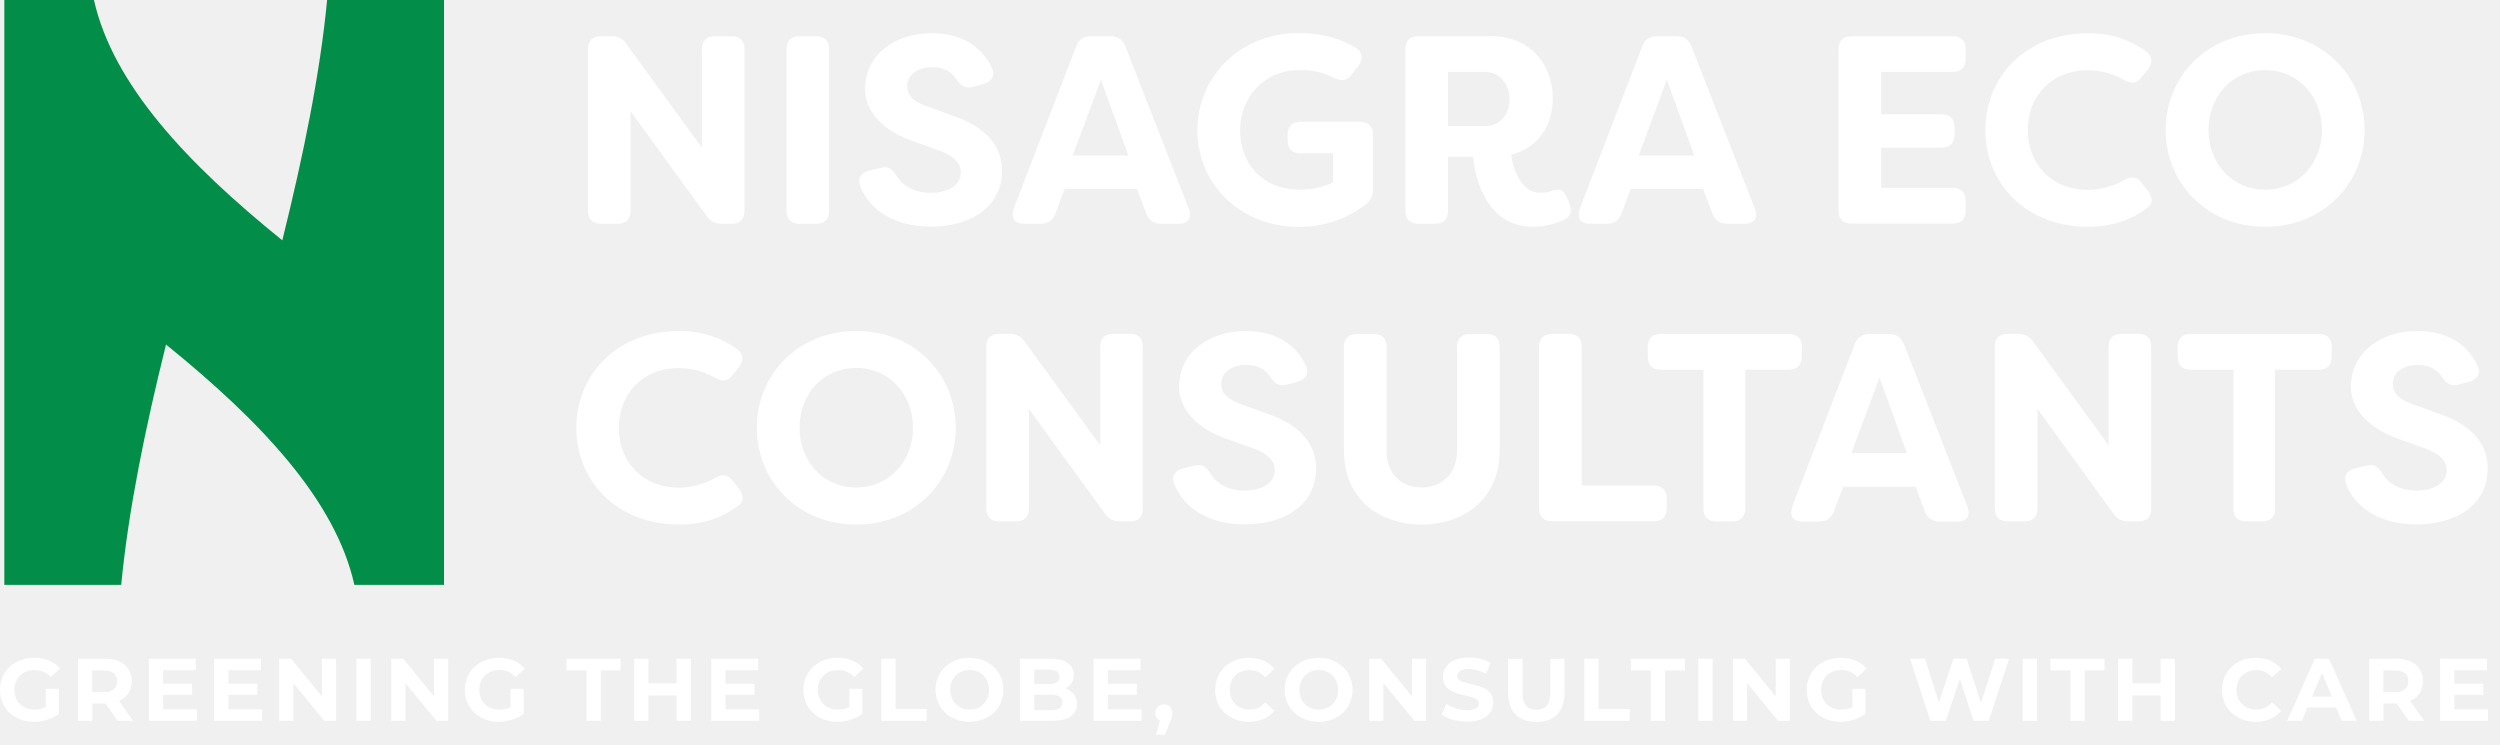
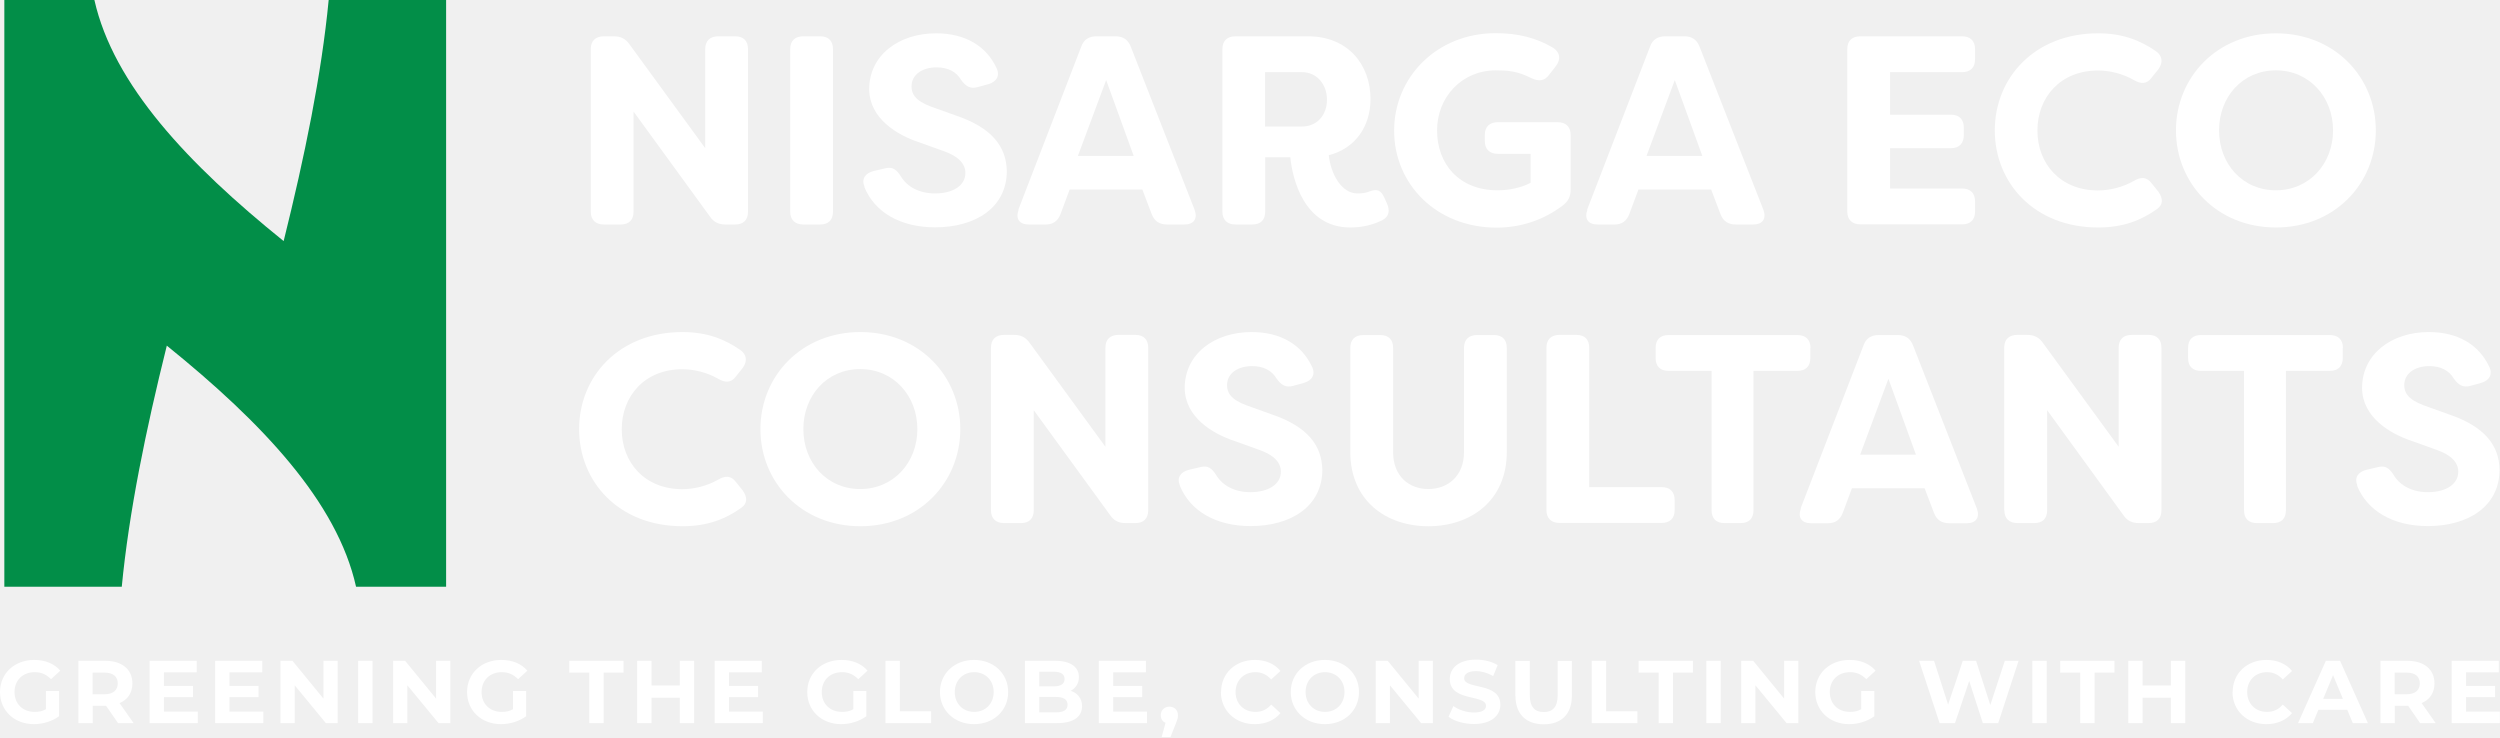
- <svg xmlns="http://www.w3.org/2000/svg" width="188" height="56" viewBox="0 0 188 56" fill="none">
-   <g clip-path="url(#clip0_45_122)">
-     <path d="M44.216 15.855V3.684C44.216 3.057 44.575 2.721 45.202 2.721H45.929C46.456 2.721 46.814 2.9 47.116 3.325L52.782 11.107V3.684C52.782 3.057 53.14 2.721 53.767 2.721H55.021C55.648 2.721 55.984 3.068 55.984 3.684V15.866C55.984 16.493 55.637 16.829 55.021 16.829H54.293C53.789 16.829 53.409 16.649 53.129 16.224L47.419 8.364V15.866C47.419 16.493 47.071 16.829 46.456 16.829H45.202C44.575 16.829 44.216 16.482 44.216 15.866V15.855Z" fill="white" />
-     <path d="M59.142 15.855V3.684C59.142 3.057 59.5 2.721 60.127 2.721H61.381C62.008 2.721 62.344 3.068 62.344 3.684V15.866C62.344 16.493 61.997 16.829 61.381 16.829H60.127C59.5 16.829 59.142 16.482 59.142 15.866V15.855Z" fill="white" />
-     <path d="M64.706 14.007C64.449 13.402 64.762 12.977 65.389 12.82L66.252 12.619C66.811 12.473 67.114 12.72 67.438 13.246C67.897 13.996 68.793 14.5 69.98 14.5C71.346 14.5 72.253 13.895 72.253 12.966C72.253 12.261 71.704 11.701 70.641 11.331L68.804 10.671C67.136 10.122 65.076 8.879 65.053 6.696C65.053 4.12 67.293 2.497 70.058 2.497C72.253 2.497 73.809 3.46 74.571 5.072C74.873 5.654 74.593 6.125 73.989 6.304L73.182 6.528C72.623 6.684 72.275 6.472 71.928 5.979C71.57 5.374 70.943 5.05 70.092 5.05C69.084 5.05 68.222 5.554 68.222 6.483C68.222 6.987 68.446 7.535 69.689 7.994L71.525 8.655C74.291 9.584 75.31 11.029 75.355 12.809C75.355 15.575 72.992 17.041 69.991 17.041C67.349 17.041 65.434 15.877 64.684 13.996L64.706 14.007Z" fill="white" />
-     <path d="M76.217 15.72L80.931 3.482C81.11 2.978 81.49 2.721 82.061 2.721H83.495C84.055 2.721 84.424 2.978 84.626 3.482L89.407 15.72C89.653 16.381 89.362 16.829 88.645 16.829H87.335C86.787 16.829 86.406 16.582 86.204 16.067L85.499 14.209H80.057L79.374 16.045C79.173 16.571 78.814 16.829 78.266 16.829H77.001C76.273 16.829 75.993 16.381 76.239 15.72H76.217ZM84.85 11.689L82.789 6.001L80.673 11.689H84.85Z" fill="white" />
-     <path d="M90.045 9.786C90.045 5.8 93.225 2.486 97.647 2.486C99.327 2.486 100.693 2.844 101.925 3.572C102.473 3.919 102.529 4.423 102.171 4.926L101.667 5.576C101.309 6.08 100.883 6.125 100.312 5.856C99.249 5.307 98.454 5.274 97.647 5.274C95.128 5.274 93.258 7.267 93.258 9.775C93.258 12.283 94.893 14.265 97.793 14.265C98.622 14.265 99.528 14.085 100.256 13.705V11.533H97.815C97.188 11.533 96.83 11.185 96.83 10.57V10.122C96.83 9.495 97.188 9.159 97.815 9.159H102.272C102.899 9.159 103.257 9.506 103.257 10.122V14.197C103.257 14.701 103.1 15.082 102.63 15.429C101.118 16.56 99.405 17.064 97.726 17.064C93.169 17.064 90.045 13.761 90.045 9.808V9.786Z" fill="white" />
-     <path d="M110.759 11.79H108.889V15.866C108.889 16.493 108.542 16.829 107.926 16.829H106.672C106.045 16.829 105.687 16.482 105.687 15.866V3.684C105.687 3.057 106.045 2.721 106.672 2.721H112.091C115.092 2.721 116.772 4.859 116.772 7.423C116.772 9.495 115.618 11.13 113.648 11.633C113.804 13.067 114.611 14.5 115.786 14.5C116.212 14.5 116.447 14.455 116.716 14.343C117.298 14.142 117.544 14.265 117.802 14.802L117.981 15.205C118.238 15.754 118.182 16.213 117.679 16.493C116.973 16.851 116.145 17.053 115.26 17.053C111.778 17.053 110.927 13.38 110.77 11.79H110.759ZM111.655 9.484C112.808 9.484 113.525 8.599 113.525 7.468C113.525 6.337 112.774 5.408 111.655 5.408H108.889V9.484H111.655Z" fill="white" />
-     <path d="M118.787 15.72L123.501 3.482C123.68 2.978 124.061 2.721 124.632 2.721H126.065C126.625 2.721 126.994 2.978 127.196 3.482L131.977 15.72C132.223 16.381 131.932 16.829 131.216 16.829H129.905C129.357 16.829 128.976 16.582 128.775 16.067L128.069 14.209H122.628L121.945 16.045C121.743 16.571 121.385 16.829 120.836 16.829H119.571C118.843 16.829 118.563 16.381 118.809 15.72H118.787ZM127.409 11.689L125.348 6.001L123.232 11.689H127.409Z" fill="white" />
-     <path d="M141.461 5.419V8.599H146.018C146.645 8.599 146.981 8.946 146.981 9.573V10.122C146.981 10.749 146.634 11.107 146.018 11.107H141.461V14.13H146.846C147.473 14.13 147.82 14.477 147.82 15.093V15.855C147.82 16.482 147.473 16.817 146.846 16.817H139.244C138.617 16.817 138.258 16.47 138.258 15.855V3.684C138.258 3.057 138.617 2.721 139.244 2.721H146.846C147.473 2.721 147.82 3.068 147.82 3.684V4.445C147.82 5.072 147.473 5.408 146.846 5.408H141.461V5.419Z" fill="white" />
-     <path d="M149.298 9.775C149.298 5.845 152.266 2.497 157.035 2.497C158.849 2.497 160.182 3.023 161.346 3.829C161.85 4.176 161.906 4.68 161.548 5.184L161.044 5.811C160.686 6.315 160.238 6.315 159.689 5.99C158.883 5.531 157.92 5.285 157.024 5.285C154.203 5.285 152.489 7.3 152.489 9.786C152.489 12.272 154.203 14.276 157.024 14.276C157.909 14.276 158.883 14.03 159.689 13.57C160.238 13.246 160.674 13.246 161.044 13.75L161.548 14.377C161.906 14.903 161.895 15.34 161.447 15.664C160.26 16.515 158.905 17.053 157.035 17.053C152.254 17.053 149.298 13.705 149.298 9.775Z" fill="white" />
-     <path d="M162.858 9.775C162.858 5.8 165.926 2.497 170.337 2.497C174.749 2.497 177.817 5.8 177.817 9.775C177.817 13.75 174.749 17.053 170.337 17.053C165.926 17.053 162.858 13.75 162.858 9.775ZM174.614 9.775C174.614 7.278 172.845 5.274 170.337 5.274C167.829 5.274 166.082 7.267 166.082 9.775C166.082 12.283 167.84 14.265 170.337 14.265C172.834 14.265 174.614 12.272 174.614 9.775Z" fill="white" />
-     <path d="M43.343 32.168C43.343 28.238 46.31 24.89 51.08 24.89C52.894 24.89 54.226 25.417 55.391 26.223C55.895 26.57 55.95 27.074 55.592 27.578L55.088 28.205C54.73 28.709 54.282 28.709 53.733 28.384C52.927 27.925 51.964 27.678 51.069 27.678C48.247 27.678 46.534 29.694 46.534 32.179C46.534 34.665 48.247 36.669 51.069 36.669C51.953 36.669 52.927 36.423 53.733 35.964C54.282 35.639 54.719 35.639 55.088 36.143L55.592 36.77C55.95 37.297 55.939 37.733 55.491 38.058C54.305 38.909 52.95 39.446 51.08 39.446C46.299 39.446 43.343 36.098 43.343 32.168Z" fill="white" />
-     <path d="M56.913 32.168C56.913 28.193 59.981 24.89 64.393 24.89C68.805 24.89 71.872 28.193 71.872 32.168C71.872 36.143 68.805 39.446 64.393 39.446C59.981 39.446 56.913 36.143 56.913 32.168ZM68.659 32.168C68.659 29.671 66.89 27.667 64.382 27.667C61.874 27.667 60.127 29.66 60.127 32.168C60.127 34.676 61.885 36.658 64.382 36.658C66.879 36.658 68.659 34.665 68.659 32.168Z" fill="white" />
-     <path d="M74.168 38.248V26.066C74.168 25.439 74.526 25.103 75.153 25.103H75.881C76.407 25.103 76.765 25.282 77.068 25.708L82.733 33.49V26.066C82.733 25.439 83.092 25.103 83.719 25.103H84.973C85.6 25.103 85.936 25.45 85.936 26.066V38.248C85.936 38.875 85.588 39.211 84.973 39.211H84.245C83.741 39.211 83.36 39.032 83.08 38.607L77.37 30.747V38.248C77.37 38.875 77.023 39.211 76.407 39.211H75.153C74.526 39.211 74.168 38.864 74.168 38.248Z" fill="white" />
-     <path d="M88.309 36.401C88.052 35.796 88.365 35.371 88.992 35.214L89.855 35.012C90.414 34.867 90.717 35.113 91.041 35.639C91.5 36.389 92.396 36.893 93.583 36.893C94.949 36.893 95.867 36.289 95.867 35.359C95.867 34.654 95.319 34.094 94.255 33.725L92.418 33.064C90.75 32.515 88.69 31.273 88.668 29.089C88.668 26.514 90.907 24.89 93.673 24.89C95.867 24.89 97.424 25.853 98.185 27.466C98.487 28.048 98.207 28.518 97.603 28.697L96.796 28.921C96.237 29.078 95.889 28.865 95.542 28.373C95.184 27.768 94.557 27.443 93.706 27.443C92.698 27.443 91.836 27.947 91.836 28.876C91.836 29.38 92.06 29.929 93.303 30.388L95.139 31.049C97.905 31.978 98.924 33.422 98.969 35.203C98.969 37.968 96.606 39.435 93.605 39.435C90.963 39.435 89.048 38.271 88.298 36.389L88.309 36.401Z" fill="white" />
-     <path d="M101.062 33.881V26.077C101.062 25.45 101.421 25.114 102.048 25.114H103.302C103.929 25.114 104.265 25.461 104.265 26.077V33.881C104.265 35.718 105.474 36.658 106.907 36.658C108.34 36.658 109.572 35.706 109.572 33.881V26.077C109.572 25.45 109.93 25.114 110.557 25.114H111.811C112.438 25.114 112.774 25.461 112.774 26.077V33.881C112.774 37.509 110.098 39.446 106.907 39.446C103.716 39.446 101.062 37.509 101.062 33.881Z" fill="white" />
-     <path d="M115.742 38.248V26.066C115.742 25.439 116.1 25.103 116.727 25.103H117.981C118.608 25.103 118.944 25.45 118.944 26.066V36.513H124.352C124.979 36.513 125.337 36.86 125.337 37.476V38.237C125.337 38.864 124.979 39.2 124.352 39.2H116.727C116.1 39.2 115.742 38.853 115.742 38.237V38.248Z" fill="white" />
-     <path d="M135.493 26.077V26.839C135.493 27.466 135.134 27.802 134.507 27.802H131.238V38.248C131.238 38.875 130.891 39.211 130.275 39.211H129.066C128.439 39.211 128.103 38.864 128.103 38.248V27.802H124.878C124.251 27.802 123.915 27.454 123.915 26.839V26.077C123.915 25.45 124.262 25.114 124.878 25.114H134.519C135.146 25.114 135.504 25.461 135.504 26.077H135.493Z" fill="white" />
-     <path d="M134.765 38.114L139.479 25.876C139.658 25.372 140.039 25.114 140.61 25.114H142.043C142.603 25.114 142.972 25.372 143.174 25.876L147.955 38.114C148.201 38.774 147.91 39.222 147.193 39.222H145.883C145.335 39.222 144.954 38.976 144.752 38.461L144.047 36.602H138.605L137.922 38.438C137.721 38.965 137.363 39.222 136.814 39.222H135.549C134.821 39.222 134.541 38.774 134.787 38.114H134.765ZM143.398 34.083L141.337 28.395L139.221 34.083H143.398Z" fill="white" />
-     <path d="M150.004 38.248V26.066C150.004 25.439 150.362 25.103 150.989 25.103H151.717C152.243 25.103 152.601 25.282 152.904 25.708L158.569 33.49V26.066C158.569 25.439 158.928 25.103 159.555 25.103H160.809C161.436 25.103 161.772 25.45 161.772 26.066V38.248C161.772 38.875 161.425 39.211 160.809 39.211H160.081C159.577 39.211 159.196 39.032 158.916 38.607L153.217 30.747V38.248C153.217 38.875 152.87 39.211 152.254 39.211H151C150.373 39.211 150.015 38.864 150.015 38.248H150.004Z" fill="white" />
-     <path d="M175.342 26.077V26.839C175.342 27.466 174.984 27.802 174.357 27.802H171.087V38.248C171.087 38.875 170.74 39.211 170.124 39.211H168.915C168.288 39.211 167.952 38.864 167.952 38.248V27.802H164.728C164.101 27.802 163.765 27.454 163.765 26.839V26.077C163.765 25.45 164.112 25.114 164.728 25.114H174.368C174.995 25.114 175.353 25.461 175.353 26.077H175.342Z" fill="white" />
-     <path d="M176.439 36.401C176.182 35.796 176.495 35.371 177.122 35.214L177.985 35.012C178.544 34.867 178.847 35.113 179.171 35.639C179.631 36.389 180.526 36.893 181.713 36.893C183.079 36.893 183.986 36.289 183.986 35.359C183.986 34.654 183.437 34.094 182.374 33.725L180.537 33.064C178.869 32.515 176.809 31.273 176.787 29.089C176.787 26.514 179.026 24.89 181.78 24.89C183.975 24.89 185.531 25.853 186.293 27.466C186.595 28.048 186.315 28.518 185.71 28.697L184.904 28.921C184.344 29.078 183.997 28.865 183.65 28.373C183.292 27.768 182.665 27.443 181.814 27.443C180.806 27.443 179.944 27.947 179.944 28.876C179.944 29.38 180.168 29.929 181.411 30.388L183.247 31.049C186.013 31.978 187.043 33.422 187.076 35.203C187.076 37.968 184.714 39.435 181.713 39.435C179.071 39.435 177.156 38.271 176.406 36.389L176.439 36.401Z" fill="white" />
-     <path d="M24.599 0C24.062 5.598 22.808 11.712 21.229 18.072C14.074 12.294 8.487 6.349 7.065 0H0.325V43.981H9.114C9.652 38.383 10.906 32.269 12.484 25.909C19.639 31.698 25.238 37.633 26.648 43.981H33.389V0H24.599Z" fill="#028E48" />
-     <path d="M3.437 51.797H4.423V53.689C3.908 54.069 3.202 54.282 2.542 54.282C1.075 54.282 0 53.274 0 51.875C0 50.475 1.086 49.468 2.564 49.468C3.381 49.468 4.064 49.748 4.512 50.274L3.818 50.912C3.471 50.554 3.079 50.386 2.609 50.386C1.702 50.386 1.086 50.99 1.086 51.875C1.086 52.759 1.702 53.364 2.598 53.364C2.889 53.364 3.169 53.319 3.437 53.163V51.797Z" fill="white" />
-     <path d="M8.834 54.204L7.939 52.905H6.942V54.204H5.867V49.535H7.883C9.137 49.535 9.909 50.184 9.909 51.225C9.909 51.931 9.562 52.446 8.946 52.703L9.999 54.204H8.834ZM7.815 50.419H6.931V52.043H7.815C8.476 52.043 8.812 51.729 8.812 51.225C8.812 50.721 8.476 50.419 7.815 50.419Z" fill="white" />
-     <path d="M14.802 53.342V54.204H11.197V49.535H14.724V50.397H12.272V51.416H14.444V52.255H12.272V53.342H14.813H14.802Z" fill="white" />
-     <path d="M19.706 53.342V54.204H16.101V49.535H19.628V50.397H17.176V51.416H19.348V52.255H17.176V53.342H19.718H19.706Z" fill="white" />
-     <path d="M25.271 49.535V54.204H24.387L22.058 51.371V54.204H20.994V49.535H21.89L24.207 52.367V49.535H25.271Z" fill="white" />
-     <path d="M26.805 49.535H27.88V54.204H26.805V49.535Z" fill="white" />
-     <path d="M33.702 49.535V54.204H32.818L30.489 51.371V54.204H29.425V49.535H30.321L32.639 52.367V49.535H33.702Z" fill="white" />
-     <path d="M38.394 51.797H39.379V53.689C38.864 54.069 38.159 54.282 37.498 54.282C36.031 54.282 34.956 53.274 34.956 51.875C34.956 50.475 36.043 49.468 37.521 49.468C38.338 49.468 39.021 49.748 39.469 50.274L38.775 50.912C38.428 50.554 38.036 50.386 37.565 50.386C36.658 50.386 36.043 50.99 36.043 51.875C36.043 52.759 36.658 53.364 37.554 53.364C37.845 53.364 38.125 53.319 38.394 53.163V51.797Z" fill="white" />
-     <path d="M44.093 50.419H42.604V49.535H46.668V50.419H45.179V54.204H44.104V50.419H44.093Z" fill="white" />
-     <path d="M51.953 49.535V54.204H50.878V52.3H48.762V54.204H47.687V49.535H48.762V51.382H50.878V49.535H51.953Z" fill="white" />
-     <path d="M57.093 53.342V54.204H53.487V49.535H57.014V50.397H54.562V51.416H56.734V52.255H54.562V53.342H57.104H57.093Z" fill="white" />
-     <path d="M63.855 51.797H64.841V53.689C64.326 54.069 63.62 54.282 62.96 54.282C61.493 54.282 60.418 53.274 60.418 51.875C60.418 50.475 61.504 49.468 62.982 49.468C63.8 49.468 64.483 49.748 64.93 50.274L64.236 50.912C63.889 50.554 63.497 50.386 63.027 50.386C62.12 50.386 61.504 50.99 61.504 51.875C61.504 52.759 62.12 53.364 63.027 53.364C63.318 53.364 63.598 53.319 63.867 53.163V51.797H63.855Z" fill="white" />
-     <path d="M66.274 49.535H67.349V53.319H69.689V54.204H66.274V49.535Z" fill="white" />
-     <path d="M70.35 51.875C70.35 50.486 71.436 49.468 72.903 49.468C74.369 49.468 75.455 50.486 75.455 51.875C75.455 53.263 74.369 54.282 72.903 54.282C71.436 54.282 70.35 53.252 70.35 51.875ZM74.369 51.875C74.369 50.99 73.742 50.386 72.914 50.386C72.085 50.386 71.458 50.99 71.458 51.875C71.458 52.759 72.085 53.364 72.914 53.364C73.742 53.364 74.369 52.759 74.369 51.875Z" fill="white" />
-     <path d="M80.987 52.927C80.987 53.733 80.348 54.204 79.117 54.204H76.709V49.535H78.982C80.147 49.535 80.751 50.016 80.751 50.755C80.751 51.225 80.505 51.584 80.136 51.785C80.651 51.953 80.987 52.356 80.987 52.938V52.927ZM77.784 50.352V51.449H78.859C79.385 51.449 79.677 51.27 79.677 50.901C79.677 50.531 79.397 50.352 78.859 50.352H77.784ZM79.9 52.827C79.9 52.435 79.598 52.244 79.038 52.244H77.784V53.398H79.038C79.598 53.398 79.9 53.218 79.9 52.827Z" fill="white" />
-     <path d="M85.846 53.342V54.204H82.241V49.535H85.768V50.397H83.316V51.416H85.488V52.255H83.316V53.342H85.857H85.846Z" fill="white" />
-     <path d="M88.164 53.61C88.164 53.789 88.141 53.913 87.985 54.282L87.604 55.245H86.943L87.234 54.181C87.022 54.103 86.876 53.89 86.876 53.61C86.876 53.23 87.156 52.972 87.525 52.972C87.895 52.972 88.164 53.23 88.164 53.61Z" fill="white" />
-     <path d="M91.388 51.875C91.388 50.464 92.475 49.468 93.919 49.468C94.725 49.468 95.397 49.759 95.834 50.296L95.139 50.934C94.826 50.576 94.434 50.386 93.964 50.386C93.09 50.386 92.475 51.002 92.475 51.875C92.475 52.748 93.09 53.364 93.964 53.364C94.434 53.364 94.826 53.185 95.139 52.815L95.834 53.454C95.397 53.991 94.714 54.282 93.908 54.282C92.463 54.282 91.377 53.274 91.377 51.875H91.388Z" fill="white" />
-     <path d="M96.606 51.875C96.606 50.486 97.692 49.468 99.159 49.468C100.626 49.468 101.712 50.486 101.712 51.875C101.712 53.263 100.626 54.282 99.159 54.282C97.692 54.282 96.606 53.252 96.606 51.875ZM100.626 51.875C100.626 50.99 99.999 50.386 99.17 50.386C98.342 50.386 97.715 50.99 97.715 51.875C97.715 52.759 98.342 53.364 99.17 53.364C99.999 53.364 100.626 52.759 100.626 51.875Z" fill="white" />
-     <path d="M107.243 49.535V54.204H106.359L104.03 51.371V54.204H102.966V49.535H103.862L106.179 52.367V49.535H107.243Z" fill="white" />
-     <path d="M108.408 53.745L108.777 52.927C109.169 53.207 109.751 53.409 110.322 53.409C110.96 53.409 111.218 53.196 111.218 52.905C111.218 52.032 108.508 52.625 108.508 50.901C108.508 50.106 109.147 49.445 110.479 49.445C111.061 49.445 111.666 49.591 112.091 49.859L111.755 50.677C111.319 50.43 110.882 50.307 110.468 50.307C109.83 50.307 109.583 50.554 109.583 50.845C109.583 51.707 112.293 51.113 112.293 52.827C112.293 53.61 111.643 54.271 110.322 54.271C109.583 54.271 108.833 54.058 108.419 53.733L108.408 53.745Z" fill="white" />
-     <path d="M113.413 52.155V49.546H114.499V52.121C114.499 53.006 114.879 53.375 115.54 53.375C116.201 53.375 116.581 53.006 116.581 52.121V49.546H117.645V52.155C117.645 53.532 116.861 54.293 115.54 54.293C114.219 54.293 113.424 53.532 113.424 52.155H113.413Z" fill="white" />
-     <path d="M119.134 49.535H120.209V53.319H122.549V54.204H119.134V49.535Z" fill="white" />
-     <path d="M124.128 50.419H122.639V49.535H126.703V50.419H125.214V54.204H124.139V50.419H124.128Z" fill="white" />
-     <path d="M127.711 49.535H128.786V54.204H127.711V49.535Z" fill="white" />
-     <path d="M134.597 49.535V54.204H133.712L131.383 51.371V54.204H130.32V49.535H131.216L133.533 52.367V49.535H134.597Z" fill="white" />
-     <path d="M139.3 51.797H140.285V53.689C139.77 54.069 139.064 54.282 138.404 54.282C136.937 54.282 135.862 53.274 135.862 51.875C135.862 50.475 136.948 49.468 138.426 49.468C139.244 49.468 139.927 49.748 140.374 50.274L139.68 50.912C139.333 50.554 138.941 50.386 138.471 50.386C137.564 50.386 136.948 50.99 136.948 51.875C136.948 52.759 137.564 53.364 138.46 53.364C138.751 53.364 139.031 53.319 139.3 53.163V51.797Z" fill="white" />
-     <path d="M151.079 49.535L149.556 54.204H148.403L147.384 51.046L146.32 54.204H145.167L143.633 49.535H144.752L145.805 52.815L146.902 49.535H147.899L148.962 52.849L150.049 49.535H151.079Z" fill="white" />
-     <path d="M152.109 49.535H153.184V54.204H152.109V49.535Z" fill="white" />
-     <path d="M155.681 50.419H154.191V49.535H158.256V50.419H156.767V54.204H155.692V50.419H155.681Z" fill="white" />
-     <path d="M163.552 49.535V54.204H162.477V52.3H160.361V54.204H159.286V49.535H160.361V51.382H162.477V49.535H163.552Z" fill="white" />
-     <path d="M167.101 51.875C167.101 50.464 168.187 49.468 169.632 49.468C170.438 49.468 171.11 49.759 171.546 50.296L170.852 50.934C170.539 50.576 170.147 50.386 169.677 50.386C168.803 50.386 168.187 51.002 168.187 51.875C168.187 52.748 168.803 53.364 169.677 53.364C170.147 53.364 170.539 53.185 170.852 52.815L171.546 53.454C171.099 53.991 170.427 54.282 169.621 54.282C168.176 54.282 167.09 53.274 167.09 51.875H167.101Z" fill="white" />
-     <path d="M175.689 53.207H173.517L173.103 54.204H171.994L174.077 49.535H175.141L177.223 54.204H176.092L175.678 53.207H175.689ZM175.353 52.39L174.614 50.61L173.875 52.39H175.365H175.353Z" fill="white" />
-     <path d="M181.131 54.204L180.235 52.905H179.239V54.204H178.164V49.535H180.179C181.433 49.535 182.206 50.184 182.206 51.225C182.206 51.931 181.859 52.446 181.243 52.703L182.295 54.204H181.131ZM180.112 50.419H179.227V52.043H180.112C180.773 52.043 181.108 51.729 181.108 51.225C181.108 50.721 180.773 50.419 180.112 50.419Z" fill="white" />
-     <path d="M187.099 53.342V54.204H183.493V49.535H187.02V50.397H184.568V51.416H186.741V52.255H184.568V53.342H187.11H187.099Z" fill="white" />
+ <svg xmlns="http://www.w3.org/2000/svg" width="200" height="59" viewBox="0 0 200 59" fill="none">
+   <g clip-path="url(#clip0_55_664)">
+     <path d="M47.262 16.921V3.931C47.262 3.262 47.645 2.904 48.316 2.904H49.093C49.656 2.904 50.039 3.095 50.362 3.549L56.418 11.854V3.931C56.418 3.262 56.801 2.904 57.471 2.904H58.812C59.482 2.904 59.841 3.274 59.841 3.931V16.933C59.841 17.602 59.47 17.96 58.812 17.96H58.034C57.495 17.96 57.088 17.769 56.789 17.315L50.685 8.926V16.933C50.685 17.602 50.314 17.96 49.656 17.96H48.316C47.645 17.96 47.262 17.59 47.262 16.933V16.921Z" fill="white" />
+     <path d="M63.216 16.921V3.931C63.216 3.262 63.599 2.904 64.269 2.904H65.609C66.28 2.904 66.639 3.274 66.639 3.931V16.933C66.639 17.602 66.268 17.96 65.609 17.96H64.269C63.599 17.96 63.216 17.59 63.216 16.933V16.921Z" fill="white" />
+     <path d="M69.164 14.949C68.889 14.304 69.224 13.85 69.894 13.682L70.816 13.467C71.414 13.312 71.737 13.575 72.084 14.136C72.575 14.937 73.532 15.475 74.801 15.475C76.261 15.475 77.231 14.829 77.231 13.838C77.231 13.085 76.644 12.487 75.507 12.093L73.544 11.388C71.761 10.803 69.559 9.476 69.535 7.146C69.535 4.397 71.929 2.665 74.885 2.665C77.231 2.665 78.894 3.692 79.708 5.413C80.031 6.035 79.732 6.536 79.086 6.728L78.224 6.967C77.626 7.134 77.254 6.907 76.883 6.381C76.501 5.736 75.83 5.389 74.921 5.389C73.844 5.389 72.922 5.927 72.922 6.919C72.922 7.457 73.161 8.042 74.49 8.532L76.453 9.237C79.409 10.229 80.498 11.77 80.546 13.67C80.546 16.622 78.02 18.187 74.813 18.187C71.989 18.187 69.942 16.945 69.14 14.937L69.164 14.949Z" fill="white" />
+     <path d="M81.467 16.777L86.506 3.716C86.697 3.179 87.104 2.904 87.715 2.904H89.247C89.845 2.904 90.24 3.179 90.455 3.716L95.566 16.777C95.829 17.482 95.518 17.96 94.752 17.96H93.352C92.765 17.96 92.358 17.697 92.143 17.148L91.389 15.164H85.572L84.842 17.124C84.627 17.686 84.244 17.96 83.657 17.96H82.305C81.527 17.96 81.228 17.482 81.491 16.777H81.467ZM90.695 12.475L88.493 6.405L86.231 12.475H90.695Z" fill="white" />
+     <path d="M111.531 10.444C111.531 6.19 114.93 2.653 119.658 2.653C121.453 2.653 122.913 3.035 124.23 3.812C124.816 4.182 124.876 4.72 124.493 5.258L123.954 5.951C123.571 6.489 123.116 6.536 122.506 6.25C121.369 5.664 120.519 5.628 119.658 5.628C116.965 5.628 114.966 7.755 114.966 10.432C114.966 13.109 116.714 15.224 119.813 15.224C120.699 15.224 121.668 15.033 122.446 14.626V12.308H119.837C119.167 12.308 118.784 11.938 118.784 11.28V10.803C118.784 10.133 119.167 9.775 119.837 9.775H124.601C125.271 9.775 125.654 10.145 125.654 10.803V15.152C125.654 15.69 125.486 16.096 124.984 16.467C123.368 17.674 121.537 18.211 119.741 18.211C114.87 18.211 111.531 14.686 111.531 10.468V10.444Z" fill="white" />
+     <path d="M103.213 12.583H101.215V16.933C101.215 17.602 100.844 17.96 100.185 17.96H98.845C98.175 17.96 97.792 17.59 97.792 16.933V3.931C97.792 3.262 98.175 2.904 98.845 2.904H104.638C107.845 2.904 109.64 5.186 109.64 7.923C109.64 10.133 108.408 11.878 106.301 12.416C106.469 13.945 107.33 15.475 108.587 15.475C109.042 15.475 109.293 15.427 109.58 15.307C110.203 15.092 110.466 15.224 110.741 15.797L110.933 16.228C111.208 16.813 111.148 17.303 110.61 17.602C109.856 17.984 108.97 18.199 108.025 18.199C104.303 18.199 103.393 14.28 103.225 12.583H103.213ZM104.159 10.121C105.392 10.121 106.158 9.177 106.158 7.97C106.158 6.764 105.356 5.772 104.159 5.772H101.203V10.121H104.159Z" fill="white" />
+     <path d="M126.97 16.777L132.009 3.716C132.2 3.179 132.607 2.904 133.218 2.904H134.75C135.348 2.904 135.743 3.179 135.958 3.716L141.069 16.777C141.332 17.482 141.021 17.96 140.255 17.96H138.855C138.268 17.96 137.861 17.697 137.646 17.148L136.892 15.164H131.075L130.345 17.124C130.13 17.686 129.747 17.96 129.16 17.96H127.808C127.03 17.96 126.731 17.482 126.994 16.777H126.97ZM136.186 12.475L133.984 6.405L131.722 12.475H136.186Z" fill="white" />
+     <path d="M151.206 5.784V9.177H156.077C156.747 9.177 157.106 9.548 157.106 10.217V10.803C157.106 11.472 156.735 11.854 156.077 11.854H151.206V15.08H156.962C157.633 15.08 158.004 15.451 158.004 16.108V16.921C158.004 17.59 157.633 17.948 156.962 17.948H148.836C148.166 17.948 147.783 17.578 147.783 16.921V3.931C147.783 3.262 148.166 2.904 148.836 2.904H156.962C157.633 2.904 158.004 3.274 158.004 3.931V4.744C158.004 5.413 157.633 5.772 156.962 5.772H151.206V5.784Z" fill="white" />
+     <path d="M159.583 10.432C159.583 6.238 162.755 2.665 167.853 2.665C169.792 2.665 171.217 3.226 172.461 4.087C173 4.457 173.06 4.995 172.677 5.533L172.138 6.202C171.755 6.74 171.276 6.74 170.69 6.393C169.828 5.903 168.799 5.64 167.842 5.64C164.826 5.64 162.994 7.791 162.994 10.444C162.994 13.097 164.826 15.236 167.842 15.236C168.787 15.236 169.828 14.973 170.69 14.483C171.276 14.136 171.743 14.136 172.138 14.674L172.677 15.343C173.06 15.905 173.048 16.371 172.569 16.718C171.3 17.626 169.852 18.199 167.853 18.199C162.743 18.199 159.583 14.626 159.583 10.432Z" fill="white" />
+     <path d="M174.077 10.432C174.077 6.19 177.356 2.665 182.072 2.665C186.787 2.665 190.066 6.19 190.066 10.432C190.066 14.674 186.787 18.199 182.072 18.199C177.356 18.199 174.077 14.674 174.077 10.432ZM186.644 10.432C186.644 7.767 184.753 5.628 182.072 5.628C179.391 5.628 177.524 7.755 177.524 10.432C177.524 13.109 179.403 15.224 182.072 15.224C184.741 15.224 186.644 13.097 186.644 10.432Z" fill="white" />
+     <path d="M46.329 34.331C46.329 30.137 49.5 26.564 54.599 26.564C56.538 26.564 57.962 27.126 59.206 27.986C59.745 28.356 59.805 28.894 59.422 29.432L58.883 30.101C58.5 30.639 58.022 30.639 57.435 30.292C56.574 29.802 55.544 29.539 54.587 29.539C51.571 29.539 49.74 31.69 49.74 34.343C49.74 36.996 51.571 39.135 54.587 39.135C55.532 39.135 56.574 38.872 57.435 38.382C58.022 38.036 58.488 38.036 58.883 38.573L59.422 39.242C59.805 39.804 59.793 40.27 59.314 40.617C58.046 41.525 56.597 42.098 54.599 42.098C49.488 42.098 46.329 38.526 46.329 34.331Z" fill="white" />
+     <path d="M60.834 34.331C60.834 30.089 64.113 26.564 68.829 26.564C73.544 26.564 76.824 30.089 76.824 34.331C76.824 38.573 73.544 42.098 68.829 42.098C64.113 42.098 60.834 38.573 60.834 34.331ZM73.389 34.331C73.389 31.666 71.498 29.527 68.817 29.527C66.136 29.527 64.269 31.654 64.269 34.331C64.269 37.008 66.148 39.123 68.817 39.123C71.486 39.123 73.389 36.996 73.389 34.331Z" fill="white" />
+     <path d="M79.277 40.82V27.819C79.277 27.149 79.66 26.791 80.33 26.791H81.108C81.671 26.791 82.054 26.982 82.377 27.436L88.433 35.741V27.819C88.433 27.149 88.816 26.791 89.486 26.791H90.826C91.497 26.791 91.856 27.162 91.856 27.819V40.82C91.856 41.489 91.485 41.847 90.826 41.847H90.048C89.51 41.847 89.103 41.656 88.804 41.202L82.7 32.814V40.82C82.7 41.489 82.329 41.847 81.671 41.847H80.33C79.66 41.847 79.277 41.477 79.277 40.82Z" fill="white" />
+     <path d="M94.393 38.848C94.118 38.203 94.453 37.749 95.123 37.581L96.044 37.366C96.643 37.211 96.966 37.474 97.313 38.036C97.804 38.836 98.761 39.374 100.03 39.374C101.49 39.374 102.471 38.729 102.471 37.737C102.471 36.984 101.885 36.386 100.748 35.992L98.785 35.287C97.002 34.702 94.8 33.375 94.776 31.045C94.776 28.297 97.169 26.564 100.126 26.564C102.471 26.564 104.135 27.592 104.949 29.312C105.272 29.934 104.973 30.436 104.326 30.627L103.465 30.866C102.866 31.033 102.495 30.806 102.124 30.28C101.741 29.635 101.071 29.288 100.162 29.288C99.084 29.288 98.163 29.826 98.163 30.818C98.163 31.356 98.402 31.941 99.731 32.431L101.693 33.136C104.65 34.128 105.739 35.67 105.787 37.569C105.787 40.521 103.261 42.087 100.054 42.087C97.229 42.087 95.183 40.844 94.381 38.836L94.393 38.848Z" fill="white" />
+     <path d="M108.025 36.16V27.831C108.025 27.162 108.408 26.803 109.078 26.803H110.418C111.088 26.803 111.448 27.173 111.448 27.831V36.16C111.448 38.119 112.74 39.123 114.272 39.123C115.804 39.123 117.12 38.107 117.12 36.16V27.831C117.12 27.162 117.503 26.803 118.174 26.803H119.514C120.184 26.803 120.543 27.173 120.543 27.831V36.16C120.543 40.031 117.683 42.099 114.272 42.099C110.861 42.099 108.025 40.031 108.025 36.16Z" fill="white" />
+     <path d="M123.715 40.82V27.819C123.715 27.149 124.098 26.791 124.768 26.791H126.109C126.779 26.791 127.138 27.162 127.138 27.819V38.968H132.918C133.589 38.968 133.972 39.338 133.972 39.995V40.808C133.972 41.477 133.589 41.836 132.918 41.836H124.768C124.098 41.836 123.715 41.465 123.715 40.808V40.82Z" fill="white" />
+     <path d="M144.827 27.831V28.643C144.827 29.312 144.444 29.671 143.774 29.671H140.279V40.82C140.279 41.489 139.908 41.847 139.25 41.847H137.957C137.287 41.847 136.928 41.477 136.928 40.82V29.671H133.481C132.811 29.671 132.452 29.3 132.452 28.643V27.831C132.452 27.162 132.823 26.803 133.481 26.803H143.786C144.456 26.803 144.839 27.173 144.839 27.831H144.827Z" fill="white" />
+     <path d="M144.049 40.676L149.087 27.616C149.279 27.078 149.686 26.803 150.296 26.803H151.828C152.427 26.803 152.821 27.078 153.037 27.616L158.147 40.676C158.411 41.382 158.099 41.859 157.333 41.859H155.933C155.347 41.859 154.94 41.597 154.724 41.047L153.97 39.063H148.154L147.424 41.023C147.208 41.585 146.825 41.859 146.239 41.859H144.887C144.109 41.859 143.809 41.382 144.073 40.676H144.049ZM153.276 36.375L151.074 30.304L148.812 36.375H153.276Z" fill="white" />
+     <path d="M160.337 40.82V27.819C160.337 27.149 160.72 26.791 161.391 26.791H162.169C162.731 26.791 163.114 26.982 163.437 27.436L169.493 35.741V27.819C169.493 27.149 169.876 26.791 170.546 26.791H171.887C172.557 26.791 172.916 27.162 172.916 27.819V40.82C172.916 41.489 172.545 41.847 171.887 41.847H171.109C170.57 41.847 170.163 41.656 169.864 41.202L163.772 32.814V40.82C163.772 41.489 163.401 41.847 162.743 41.847H161.403C160.732 41.847 160.349 41.477 160.349 40.82H160.337Z" fill="white" />
+     <path d="M187.421 27.831V28.643C187.421 29.312 187.038 29.671 186.368 29.671H182.874V40.82C182.874 41.489 182.503 41.847 181.844 41.847H180.552C179.881 41.847 179.522 41.477 179.522 40.82V29.671H176.076C175.405 29.671 175.046 29.3 175.046 28.643V27.831C175.046 27.162 175.417 26.803 176.076 26.803H186.38C187.05 26.803 187.433 27.173 187.433 27.831H187.421Z" fill="white" />
+     <path d="M188.594 38.848C188.319 38.203 188.654 37.749 189.324 37.581L190.246 37.366C190.844 37.211 191.167 37.474 191.515 38.036C192.005 38.836 192.963 39.374 194.231 39.374C195.691 39.374 196.661 38.729 196.661 37.737C196.661 36.984 196.074 36.386 194.937 35.992L192.975 35.287C191.191 34.702 188.989 33.375 188.965 31.045C188.965 28.297 191.359 26.564 194.303 26.564C196.649 26.564 198.312 27.592 199.126 29.312C199.449 29.934 199.15 30.436 198.504 30.627L197.642 30.866C197.044 31.033 196.673 30.806 196.302 30.28C195.919 29.635 195.249 29.288 194.339 29.288C193.262 29.288 192.34 29.826 192.34 30.818C192.34 31.356 192.58 31.941 193.908 32.431L195.871 33.136C198.827 34.128 199.928 35.67 199.964 37.569C199.964 40.521 197.439 42.087 194.231 42.087C191.407 42.087 189.36 40.844 188.558 38.836L188.594 38.848Z" fill="white" />
+     <path d="M26.294 0C25.72 5.975 24.379 12.499 22.692 19.287C15.044 13.121 9.072 6.775 7.552 0H0.347V46.938H9.742C10.317 40.963 11.657 34.439 13.345 27.651C20.992 33.829 26.976 40.163 28.484 46.938H35.689V0H26.294Z" fill="#028E48" />
+     <path d="M3.674 55.279H4.727V57.298C4.177 57.705 3.423 57.932 2.717 57.932C1.149 57.932 0 56.856 0 55.363C0 53.869 1.161 52.794 2.741 52.794C3.614 52.794 4.344 53.092 4.823 53.654L4.081 54.335C3.71 53.953 3.291 53.773 2.789 53.773C1.819 53.773 1.161 54.419 1.161 55.363C1.161 56.307 1.819 56.952 2.777 56.952C3.088 56.952 3.387 56.904 3.674 56.737V55.279Z" fill="white" />
+     <path d="M9.443 57.848L8.485 56.462H7.42V57.848H6.271V52.865H8.426C9.766 52.865 10.592 53.558 10.592 54.67C10.592 55.422 10.221 55.972 9.563 56.247L10.688 57.848H9.443ZM8.354 53.809H7.408V55.542H8.354C9.06 55.542 9.419 55.207 9.419 54.67C9.419 54.132 9.06 53.809 8.354 53.809Z" fill="white" />
+     <path d="M15.822 56.928V57.848H11.968V52.865H15.738V53.785H13.117V54.873H15.439V55.769H13.117V56.928H15.834H15.822Z" fill="white" />
+     <path d="M21.064 56.928V57.848H17.21V52.865H20.98V53.785H18.359V54.873H20.681V55.769H18.359V56.928H21.076H21.064Z" fill="white" />
+     <path d="M27.012 52.865V57.848H26.067L23.577 54.825V57.848H22.44V52.865H23.398L25.875 55.889V52.865H27.012Z" fill="white" />
+     <path d="M28.652 52.865H29.801V57.848H28.652V52.865Z" fill="white" />
+     <path d="M36.024 52.865V57.848H35.079L32.589 54.825V57.848H31.452V52.865H32.41L34.887 55.889V52.865H36.024Z" fill="white" />
+     <path d="M41.039 55.279H42.092V57.298C41.541 57.705 40.788 57.932 40.081 57.932C38.514 57.932 37.365 56.856 37.365 55.363C37.365 53.869 38.526 52.794 40.105 52.794C40.979 52.794 41.709 53.092 42.188 53.654L41.446 54.335C41.075 53.953 40.656 53.773 40.153 53.773C39.184 53.773 38.526 54.419 38.526 55.363C38.526 56.307 39.184 56.952 40.141 56.952C40.452 56.952 40.752 56.904 41.039 56.737V55.279Z" fill="white" />
+     <path d="M47.131 53.809H45.539V52.865H49.883V53.809H48.292V57.848H47.143V53.809H47.131Z" fill="white" />
+     <path d="M55.532 52.865V57.848H54.383V55.817H52.121V57.848H50.972V52.865H52.121V54.837H54.383V52.865H55.532Z" fill="white" />
+     <path d="M61.026 56.928V57.848H57.172V52.865H60.942V53.785H58.321V54.873H60.643V55.769H58.321V56.928H61.038H61.026Z" fill="white" />
+     <path d="M68.254 55.279H69.308V57.298C68.757 57.705 68.003 57.932 67.297 57.932C65.729 57.932 64.58 56.856 64.58 55.363C64.58 53.869 65.741 52.794 67.321 52.794C68.195 52.794 68.925 53.092 69.403 53.654L68.661 54.335C68.29 53.953 67.871 53.773 67.369 53.773C66.399 53.773 65.741 54.419 65.741 55.363C65.741 56.307 66.399 56.952 67.369 56.952C67.68 56.952 67.979 56.904 68.266 56.737V55.279H68.254Z" fill="white" />
+     <path d="M70.84 52.865H71.989V56.904H74.49V57.848H70.84V52.865Z" fill="white" />
+     <path d="M75.196 55.363C75.196 53.881 76.357 52.794 77.925 52.794C79.493 52.794 80.653 53.881 80.653 55.363C80.653 56.844 79.493 57.932 77.925 57.932C76.357 57.932 75.196 56.832 75.196 55.363ZM79.493 55.363C79.493 54.419 78.822 53.773 77.937 53.773C77.051 53.773 76.381 54.419 76.381 55.363C76.381 56.307 77.051 56.952 77.937 56.952C78.822 56.952 79.493 56.307 79.493 55.363Z" fill="white" />
+     <path d="M86.566 56.486C86.566 57.346 85.884 57.848 84.567 57.848H81.994V52.865H84.423C85.668 52.865 86.314 53.379 86.314 54.168C86.314 54.67 86.051 55.052 85.656 55.267C86.207 55.446 86.566 55.877 86.566 56.498V56.486ZM83.143 53.738V54.909H84.292C84.854 54.909 85.165 54.717 85.165 54.323C85.165 53.929 84.866 53.738 84.292 53.738H83.143ZM85.405 56.378C85.405 55.96 85.082 55.757 84.483 55.757H83.143V56.988H84.483C85.082 56.988 85.405 56.797 85.405 56.378Z" fill="white" />
+     <path d="M91.76 56.928V57.848H87.906V52.865H91.676V53.785H89.055V54.873H91.377V55.769H89.055V56.928H91.772H91.76Z" fill="white" />
+     <path d="M94.237 57.215C94.237 57.406 94.213 57.538 94.046 57.932L93.639 58.959H92.933L93.244 57.824C93.017 57.741 92.861 57.514 92.861 57.215C92.861 56.809 93.16 56.534 93.555 56.534C93.95 56.534 94.237 56.809 94.237 57.215Z" fill="white" />
+     <path d="M97.684 55.363C97.684 53.857 98.845 52.794 100.389 52.794C101.251 52.794 101.969 53.104 102.436 53.678L101.693 54.359C101.358 53.977 100.939 53.773 100.437 53.773C99.503 53.773 98.845 54.431 98.845 55.363C98.845 56.295 99.503 56.952 100.437 56.952C100.939 56.952 101.358 56.761 101.693 56.366L102.436 57.047C101.969 57.621 101.239 57.932 100.377 57.932C98.833 57.932 97.672 56.856 97.672 55.363H97.684Z" fill="white" />
+     <path d="M103.261 55.363C103.261 53.881 104.422 52.794 105.99 52.794C107.558 52.794 108.719 53.881 108.719 55.363C108.719 56.844 107.558 57.932 105.99 57.932C104.422 57.932 103.261 56.832 103.261 55.363ZM107.558 55.363C107.558 54.419 106.888 53.773 106.002 53.773C105.116 53.773 104.446 54.419 104.446 55.363C104.446 56.307 105.116 56.952 106.002 56.952C106.888 56.952 107.558 56.307 107.558 55.363Z" fill="white" />
+     <path d="M114.631 52.865V57.848H113.686L111.196 54.825V57.848H110.059V52.865H111.017L113.494 55.889V52.865H114.631Z" fill="white" />
+     <path d="M115.876 57.358L116.271 56.486C116.69 56.785 117.312 57 117.922 57C118.605 57 118.88 56.773 118.88 56.462C118.88 55.53 115.983 56.163 115.983 54.323C115.983 53.475 116.666 52.77 118.09 52.77C118.712 52.77 119.358 52.925 119.813 53.212L119.454 54.084C118.987 53.821 118.521 53.69 118.078 53.69C117.396 53.69 117.132 53.953 117.132 54.263C117.132 55.183 120.029 54.55 120.029 56.378C120.029 57.215 119.335 57.92 117.922 57.92C117.132 57.92 116.331 57.693 115.888 57.346L115.876 57.358Z" fill="white" />
+     <path d="M121.226 55.661V52.877H122.386V55.626C122.386 56.57 122.793 56.964 123.499 56.964C124.206 56.964 124.613 56.57 124.613 55.626V52.877H125.749V55.661C125.749 57.131 124.912 57.944 123.499 57.944C122.087 57.944 121.237 57.131 121.237 55.661H121.226Z" fill="white" />
+     <path d="M127.341 52.865H128.49V56.904H130.992V57.848H127.341V52.865Z" fill="white" />
+     <path d="M132.679 53.809H131.087V52.865H135.432V53.809H133.84V57.848H132.691V53.809H132.679Z" fill="white" />
+     <path d="M136.509 52.865H137.658V57.848H136.509V52.865Z" fill="white" />
+     <path d="M143.869 52.865V57.848H142.924L140.434 54.825V57.848H139.297V52.865H140.255L142.732 55.889V52.865H143.869Z" fill="white" />
+     <path d="M148.896 55.279H149.949V57.298C149.399 57.705 148.645 57.932 147.938 57.932C146.371 57.932 145.222 56.856 145.222 55.363C145.222 53.869 146.383 52.794 147.962 52.794C148.836 52.794 149.566 53.092 150.045 53.654L149.303 54.335C148.932 53.953 148.513 53.773 148.01 53.773C147.041 53.773 146.383 54.419 146.383 55.363C146.383 56.307 147.041 56.952 147.998 56.952C148.309 56.952 148.609 56.904 148.896 56.737V55.279Z" fill="white" />
+     <path d="M161.486 52.865L159.859 57.848H158.626L157.537 54.478L156.4 57.848H155.167L153.528 52.865H154.724L155.849 56.367L157.022 52.865H158.087L159.224 56.402L160.385 52.865H161.486Z" fill="white" />
+     <path d="M162.588 52.865H163.736V57.848H162.588V52.865Z" fill="white" />
+     <path d="M166.405 53.809H164.814V52.865H169.158V53.809H167.566V57.848H166.417V53.809H166.405Z" fill="white" />
+     <path d="M174.819 52.865V57.848H173.67V55.817H171.408V57.848H170.259V52.865H171.408V54.837H173.67V52.865H174.819Z" fill="white" />
+     <path d="M178.613 55.363C178.613 53.857 179.774 52.794 181.318 52.794C182.179 52.794 182.897 53.104 183.364 53.678L182.622 54.359C182.287 53.977 181.868 53.773 181.366 53.773C180.432 53.773 179.774 54.431 179.774 55.363C179.774 56.295 180.432 56.952 181.366 56.952C181.868 56.952 182.287 56.761 182.622 56.366L183.364 57.047C182.886 57.621 182.167 57.932 181.306 57.932C179.762 57.932 178.601 56.856 178.601 55.363H178.613Z" fill="white" />
+     <path d="M187.792 56.785H185.471L185.028 57.848H183.843L186.069 52.865H187.206L189.432 57.848H188.223L187.781 56.785H187.792ZM187.433 55.912L186.644 54.012L185.854 55.912H187.445H187.433Z" fill="white" />
+     <path d="M193.609 57.848L192.652 56.462H191.586V57.848H190.437V52.865H192.592C193.932 52.865 194.758 53.558 194.758 54.67C194.758 55.422 194.387 55.972 193.729 56.247L194.854 57.848H193.609ZM192.52 53.809H191.574V55.542H192.52C193.226 55.542 193.585 55.207 193.585 54.67C193.585 54.132 193.226 53.809 192.52 53.809Z" fill="white" />
+     <path d="M199.988 56.928V57.848H196.134V52.865H199.904V53.785H197.283V54.873H199.605V55.769H197.283V56.928H200H199.988Z" fill="white" />
  </g>
  <defs>
-     <clipPath id="clip0_45_122">
-       <rect width="187.11" height="55.234" fill="white" />
+     <clipPath id="clip0_55_664">
+       <rect width="200" height="58.947" fill="white" />
    </clipPath>
  </defs>
</svg>
